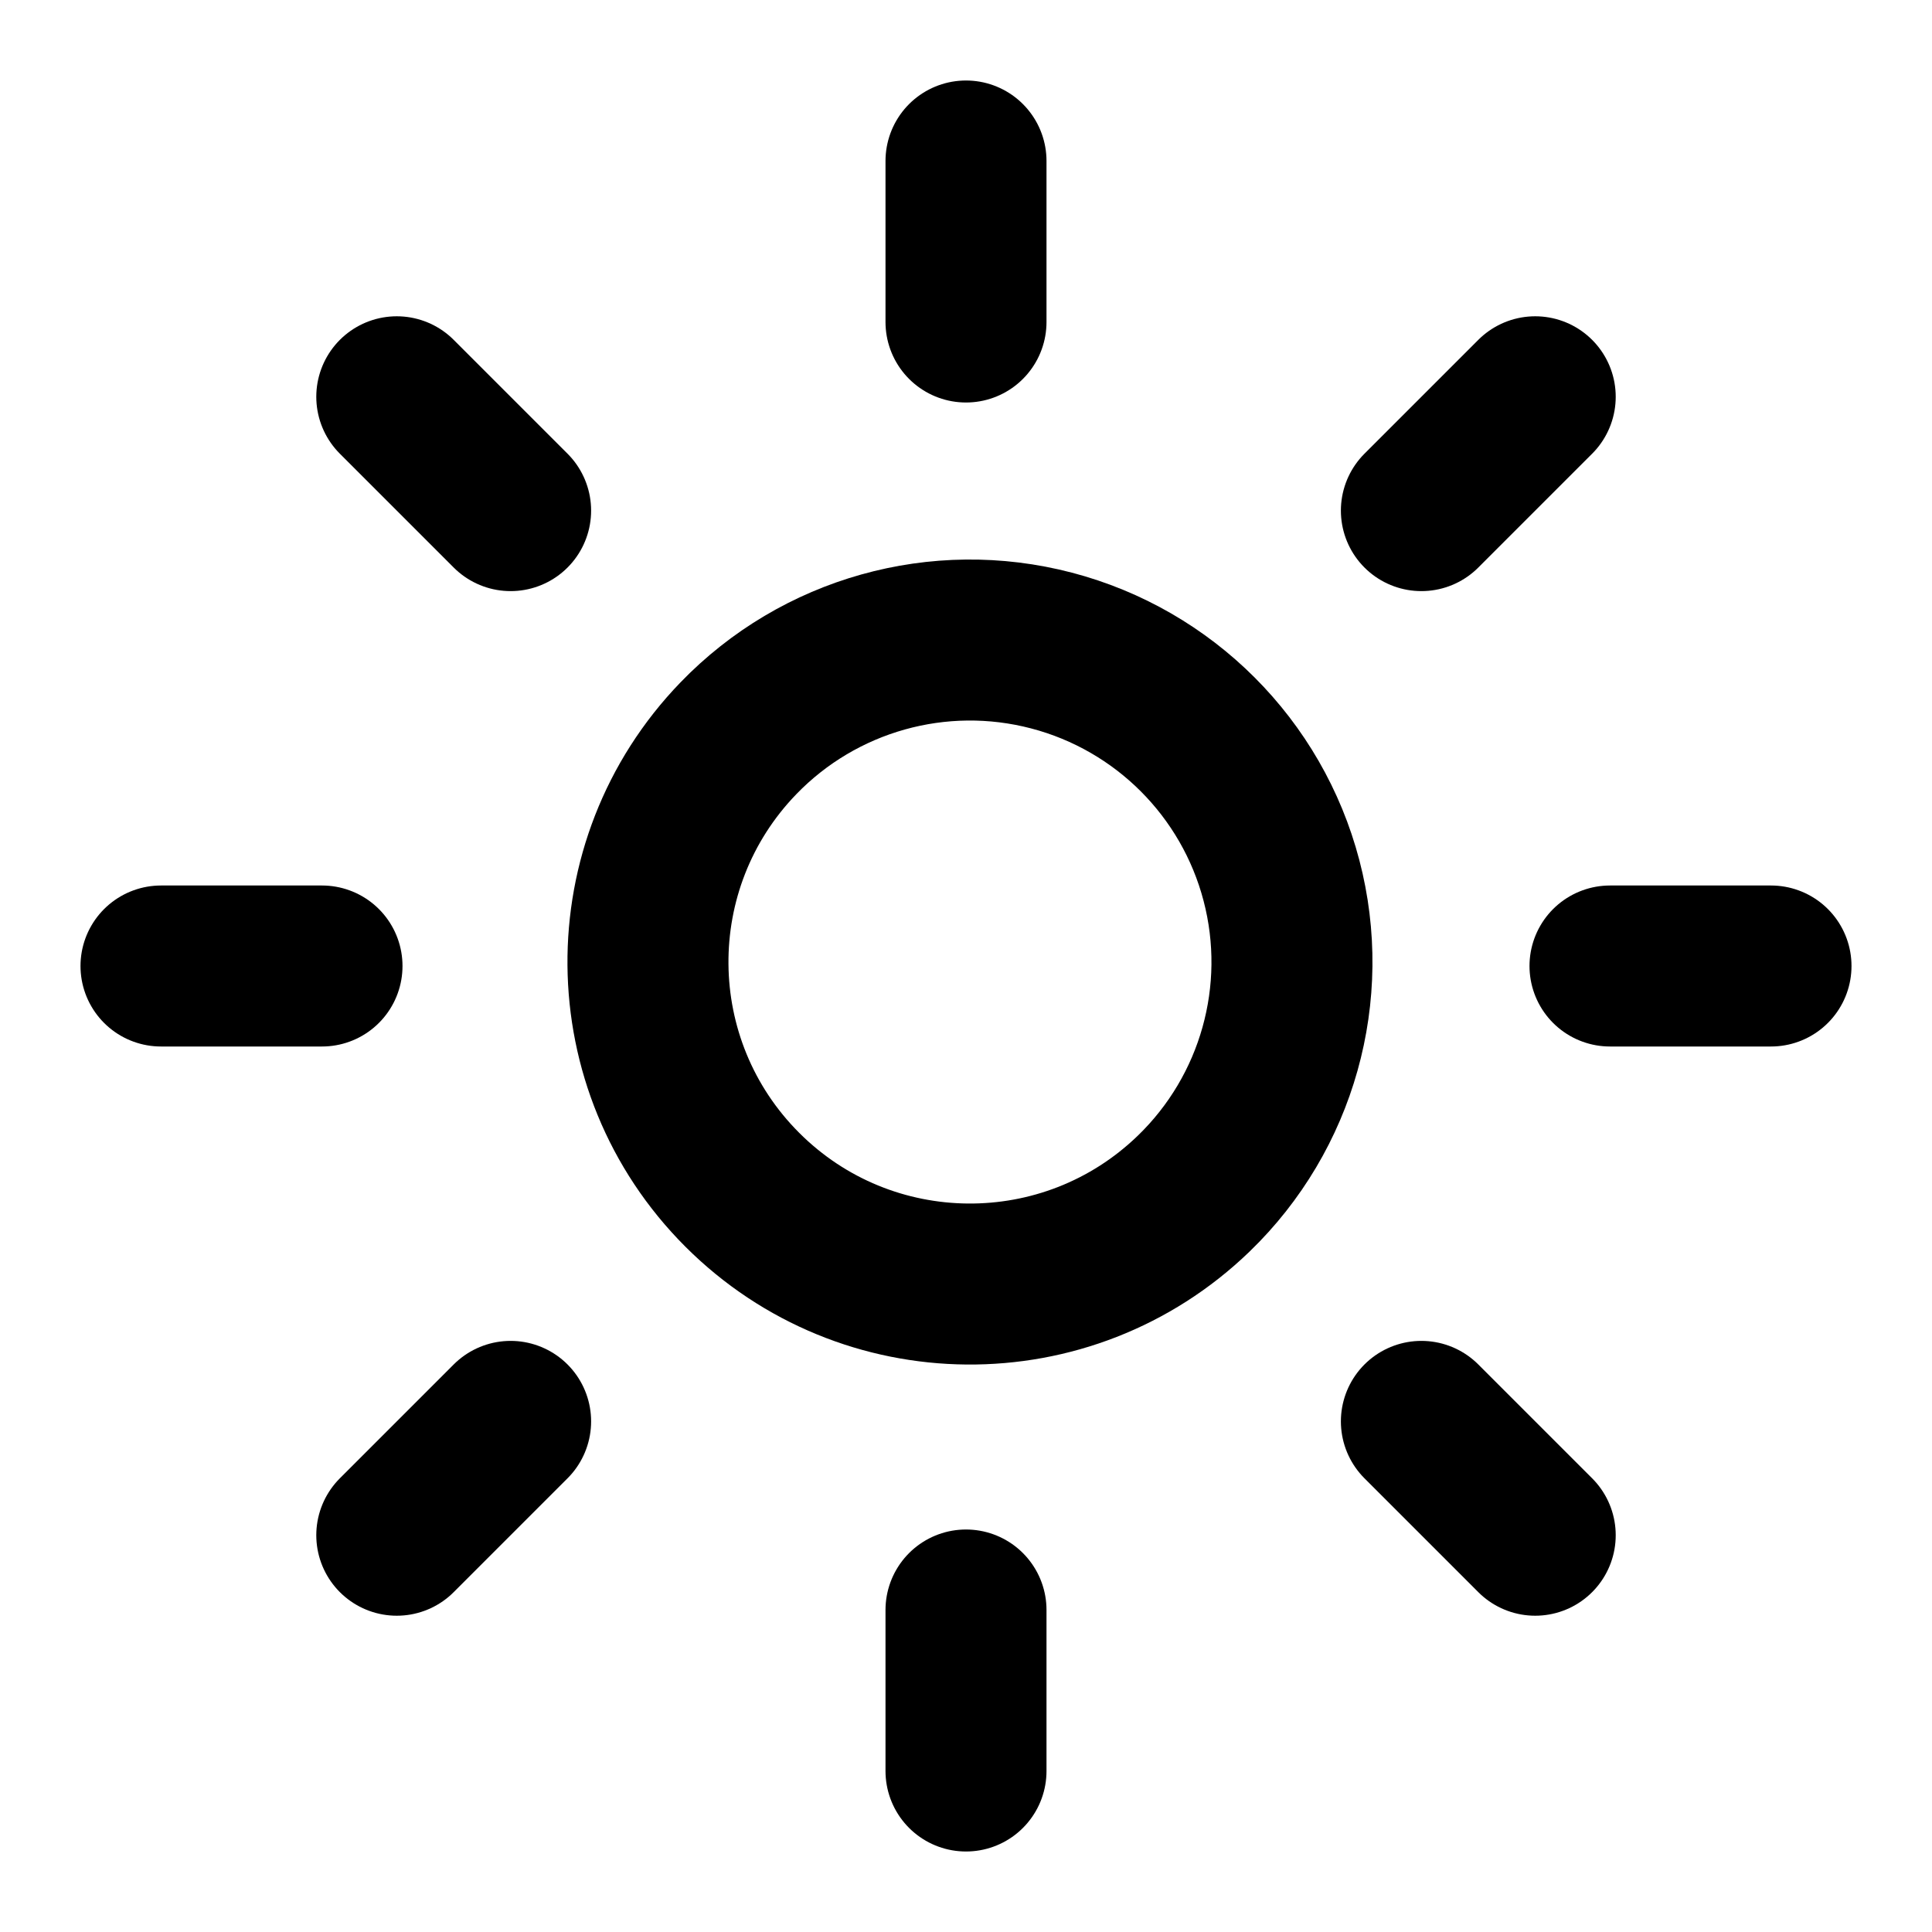
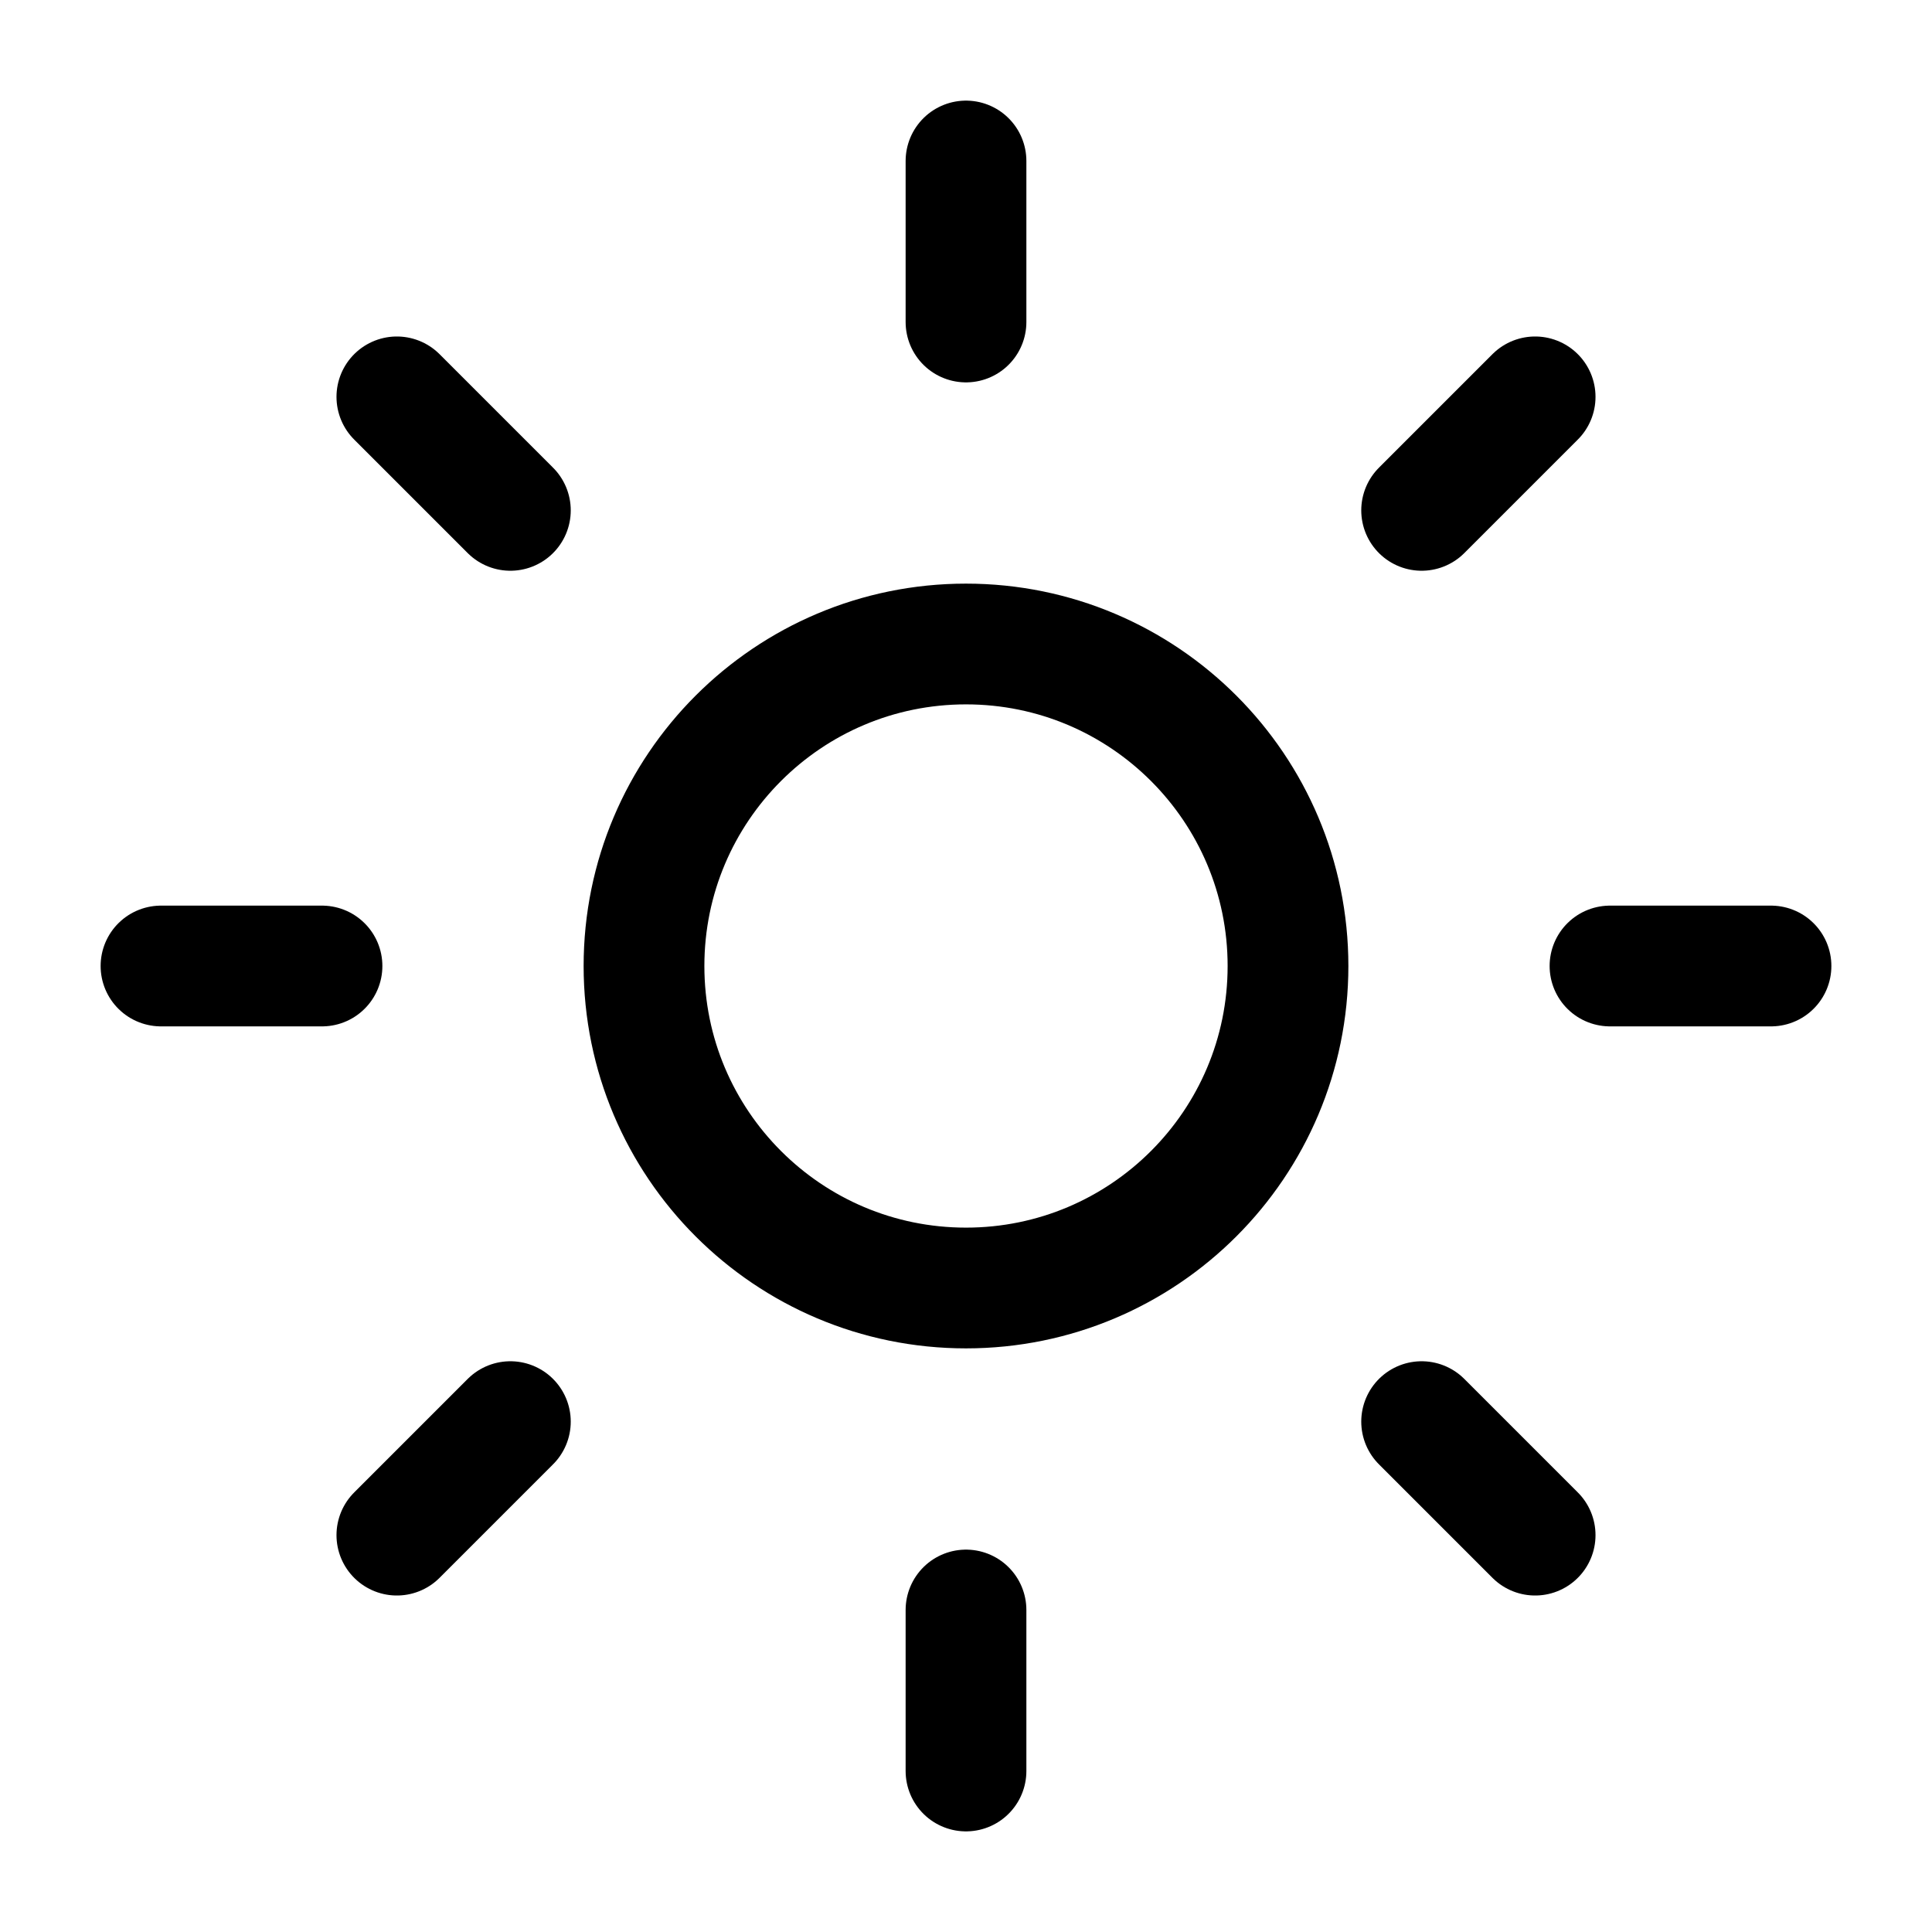
- <svg xmlns="http://www.w3.org/2000/svg" width="24" height="24" viewBox="0 0 24 24" fill="none" stroke="currentColor" stroke-width="2" stroke-linecap="round" stroke-linejoin="round" class="icon icon-tabler icons-tabler-outline icon-tabler-sun-high">
-   <path stroke="none" d="M0 0h24v24H0z" fill="none" />
-   <path d="M14.828 14.828a4 4 0 1 0 -5.656 -5.656a4 4 0 0 0 5.656 5.656z" />
-   <path d="M6.343 17.657l-1.414 1.414" />
-   <path d="M6.343 6.343l-1.414 -1.414" />
-   <path d="M17.657 6.343l1.414 -1.414" />
-   <path d="M17.657 17.657l1.414 1.414" />
-   <path d="M4 12h-2" />
-   <path d="M12 4v-2" />
+ <svg xmlns="http://www.w3.org/2000/svg" width="24" height="24" viewBox="0 0 24 24" fill="none" stroke="currentColor" stroke-width="1.5" stroke-linecap="round" stroke-linejoin="round">
+   <circle cx="12" cy="12" r="4" />
+   <path d="M12 2v2" />
+   <path d="M12 20v2" />
+   <path d="M4.93 4.93l1.41 1.41" />
+   <path d="M17.66 17.66l1.41 1.41" />
+   <path d="M2 12h2" />
  <path d="M20 12h2" />
-   <path d="M12 20v2" />
+   <path d="M4.93 19.07l1.41-1.41" />
+   <path d="M17.66 6.34l1.41-1.41" />
</svg>
